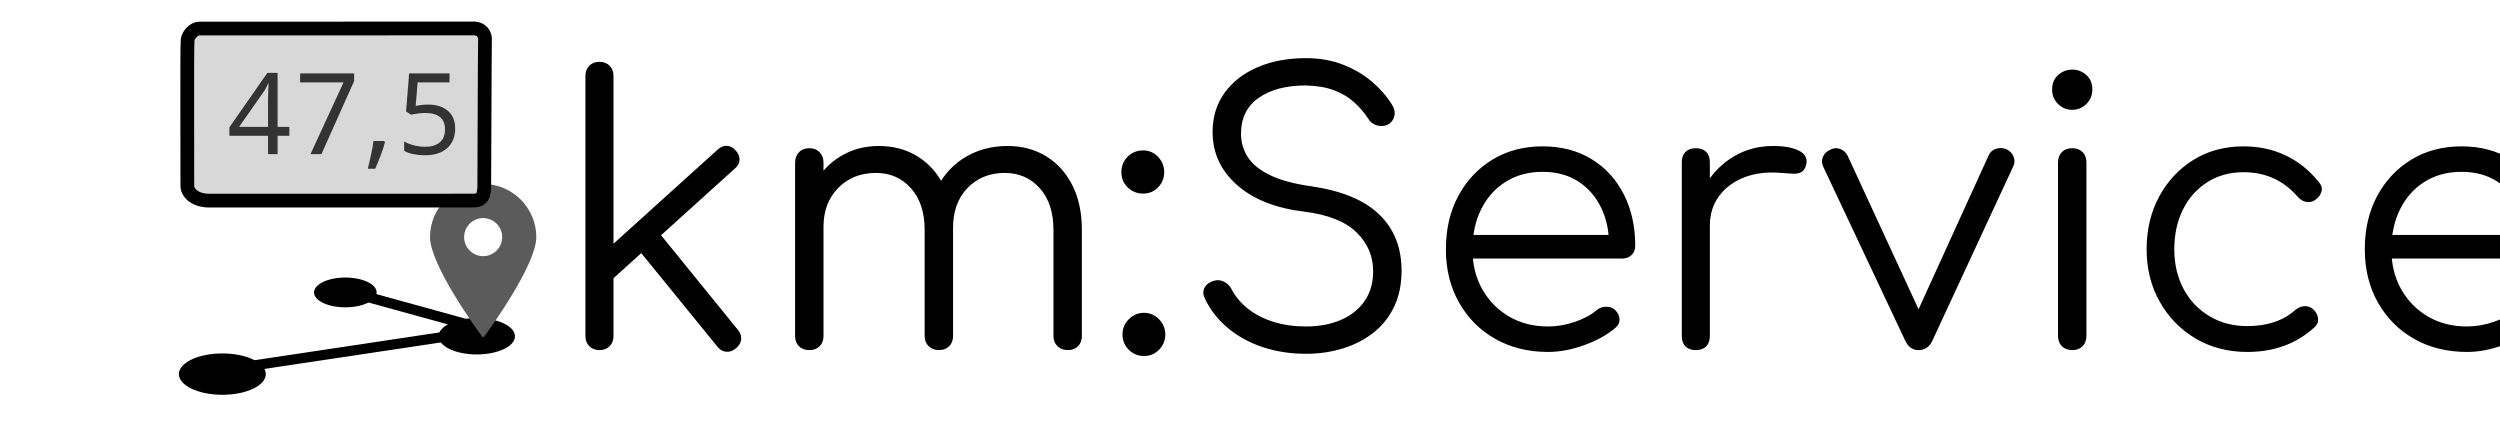
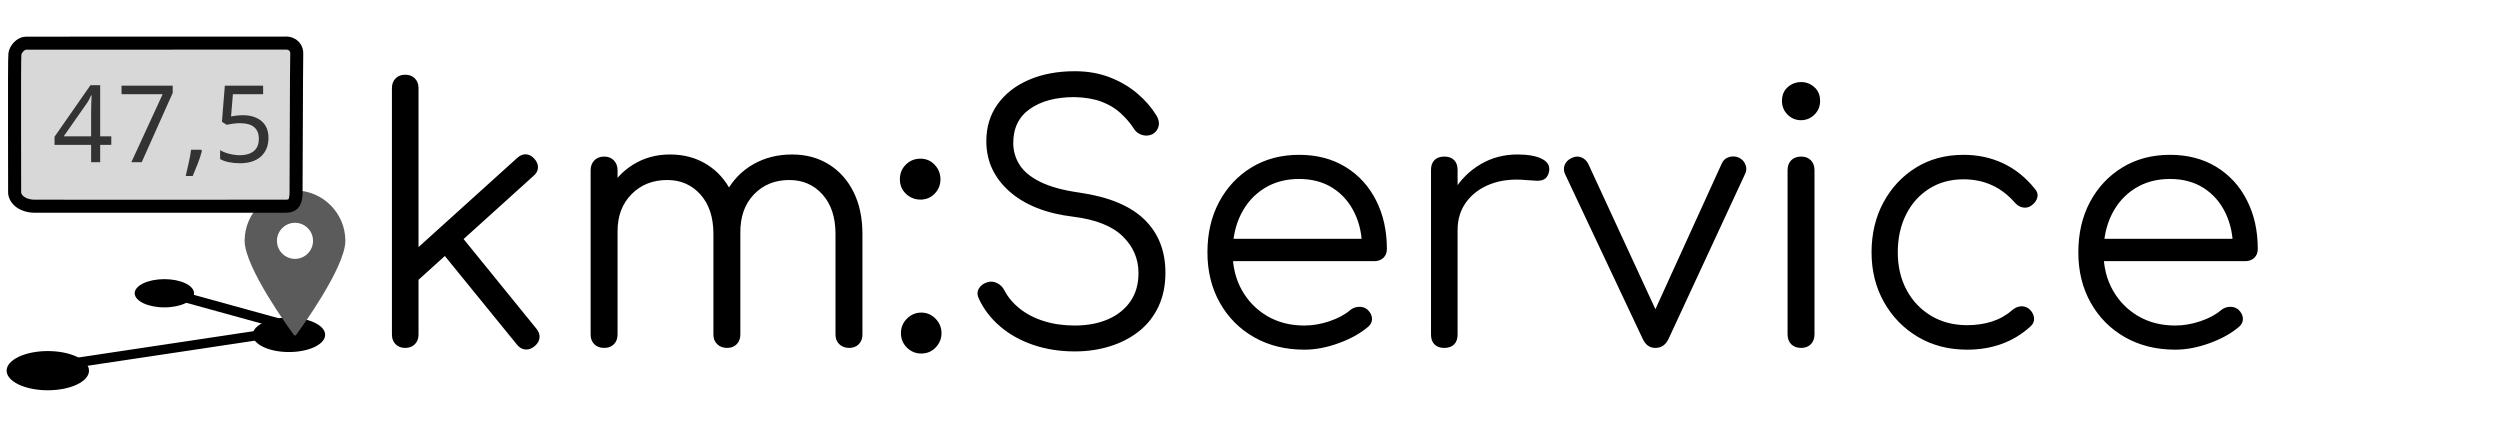
- <svg xmlns="http://www.w3.org/2000/svg" viewBox="-1000 4000 45000 7500" width="35000" height="6100">
-   <g transform="matrix(.86223 0 0 .723 1777.898 -5287.188)">
-     <path style="stroke:#000;fill:none;stroke-width:250px" d="m1191.386 21863.889 5776.804-1034.653-3147.064-1034.652" />
-     <circle transform="matrix(53.8881 0 0 30.5851 -10663.995 -5261.898)" cx="322.8" cy="858" r="14.8" />
-     <circle transform="matrix(44.15237 0 0 25.05943 -10265.008 -1612.24)" cx="322.8" cy="858" r="14.8" />
-     <circle transform="matrix(61.30573 0 0 34.79511 -18369.387 -7932.128)" cx="322.8" cy="858" r="14.8" />
-   </g>
-   <g>
-     <path d="M197.849 0C122.131 0 60.531 61.609 60.531 137.329c0 72.887 124.591 243.177 129.896 250.388l4.951 6.738a3.064 3.064 0 0 0 2.471 1.255 3.08 3.08 0 0 0 2.486-1.255l4.948-6.738c5.308-7.211 129.896-177.501 129.896-250.388C335.179 61.609 273.569 0 197.849 0zm0 88.138c27.13 0 49.191 22.062 49.191 49.191 0 27.115-22.062 49.191-49.191 49.191-27.114 0-49.191-22.076-49.191-49.191 0-27.129 22.076-49.191 49.191-49.191z" style="fill:#5b5b5b" transform="matrix(6.96511 0 0 6.96511 6318.733 7140.036)" />
-   </g>
-   <path d="m9956.35 9775.86-312.17-338.83 2272.02-2052.88c53.1-48.71 108.5-71.99 166.1-69.76 57.6 2.21 110.7 29.9 159.4 83.04 48.8 53.16 72 109.63 69.7 169.41-2.2 59.8-29.9 111.85-82.9 156.14L9956.35 9775.86Zm-166.08 1215.74c-75.31 0-136.2-23.2-182.67-69.7-46.56-46.6-69.88-107.5-69.88-182.7V6055.43c0-75.29 23.32-136.2 69.88-182.71 46.47-46.49 107.36-69.76 182.67-69.76 75.31 0 136.11 23.27 182.67 69.76 46.46 46.51 69.86 107.42 69.86 182.71v4683.77c0 75.2-23.4 136.1-69.86 182.7-46.56 46.5-107.36 69.7-182.67 69.7Zm2458.03-33.1c-57.5 48.6-117.3 69.7-179.3 62.9-62.1-6.5-115.2-38.6-159.5-96.2L10428 9104.85l358.7-318.9 1494.8 1840.25c44.4 53.2 64.3 109.6 59.9 169.5-4.4 59.7-35.5 114-93.1 162.8Zm5972.9 33.1c-75.3 0-137.3-23.2-185.9-69.7-48.8-46.6-73.1-107.5-73.1-182.7V8825.8c0-314.45-81.9-563.58-245.9-747.39-163.9-183.81-374.2-275.71-631.1-275.71-274.5 0-499.4 91.9-674.5 275.71-174.9 183.81-260.1 428.51-255.6 734.11h-458.5c4.5-296.75 68.6-558.06 192.7-783.94 124-225.88 294.6-400.84 511.5-524.85 217-124.01 462.9-186 737.5-186 261.4 0 492.8 61.99 694.3 186 201.5 124.01 358.7 298.97 471.6 524.85 113 225.88 169.5 491.62 169.5 797.22v1913.4c0 75.2-23.3 136.1-69.9 182.7-46.4 46.5-107.3 69.7-182.6 69.7Zm-4650.6 0c-79.7 0-142.8-23.2-189.3-69.7-46.6-46.6-69.7-107.5-69.7-182.7V7616.68c0-75.31 23.1-137.31 69.7-186.03 46.5-48.72 109.6-73.08 189.3-73.08 75.4 0 136.2 24.36 182.7 73.08 46.6 48.72 69.8 110.72 69.8 186.03v3122.52c0 75.2-23.2 136.1-69.8 182.7-46.5 46.5-107.3 69.7-182.7 69.7Zm2331.9 0c-75.2 0-137.3-23.2-186-69.7-48.7-46.6-72.9-107.5-72.9-182.7V8825.8c0-314.45-82.1-563.58-245.9-747.39-163.9-183.81-374.3-275.71-631.1-275.71-274.7 0-500.4 89.68-677.6 269.07-177.2 179.36-265.9 413-265.9 700.88h-365.4c8.9-283.45 72-534.8 189.4-754.04 117.2-219.23 277.9-390.87 481.7-514.88 203.7-124.01 434-186 690.9-186 261.3 0 492.8 61.99 694.2 186 201.5 124.01 358.8 298.97 471.7 524.85 113.1 225.88 169.5 491.62 169.5 797.22v1913.4c0 75.2-23.4 136.1-69.9 182.7-46.4 46.5-107.4 69.7-182.7 69.7ZM19577 8174.74c-106.4 0-198.3-36.54-275.8-109.62-77.5-73.09-116.2-164.99-116.2-275.71 0-110.72 37.6-203.75 112.9-279.04 75.3-75.3 168.4-112.94 279.1-112.94 106.3 0 195.9 38.76 269 116.27 73.2 77.51 109.6 169.4 109.6 275.71 0 106.31-36.4 197.09-109.6 272.38-73.1 75.3-162.7 112.95-269 112.95Zm13.2 2923.26c-106.3 0-197.1-37.7-272.4-113-75.3-75.3-112.9-166.1-112.9-272.4 0-110.7 38.9-203.7 116.2-279.1 77.5-75.3 167.2-112.9 269.1-112.9 106.4 0 197.2 38.8 272.4 116.3 75.4 77.5 113 169.4 113 275.7 0 101.8-36.6 191.6-109.7 269-73 77.6-164.9 116.4-275.7 116.4Zm2917.4-39.9c-283.5 0-545.9-41-787.4-123-241.4-81.8-450.5-198.1-627.7-348.8-177.2-150.5-312.3-325.4-405.3-524.8-35.5-70.85-36.6-136.17-3.3-195.97 33.2-59.79 89.7-100.75 169.4-122.9 62-17.72 122.9-11.06 182.7 19.93 59.8 31.01 105.1 77.5 136.2 139.52 66.4 128.42 163.8 243.62 292.4 345.52 128.4 101.8 281.1 180.5 458.3 235.7 177.2 55.5 372.1 83.1 584.7 83.1 234.6 0 442.8-38.7 624.4-116.2 181.7-77.5 324.6-190.6 428.5-338.8 104.2-148.43 156.2-328.91 156.2-541.5 0-270.18-99.7-502.7-299.1-697.58-199.3-194.87-511.4-318.88-936.6-372.05-518.3-62-923.5-222.55-1215.8-481.66-292.3-259.1-438.5-576.88-438.5-953.35 0-270.17 72.1-504.93 215.9-704.22 144-199.32 342.2-353.23 594.6-461.74 252.4-108.51 542.6-162.77 870.4-162.77 243.5 0 465 38.75 664.3 116.26 199.4 77.51 373.2 179.39 521.5 305.62 148.4 126.22 269.1 264.63 362.1 415.22 44.3 70.86 58.6 139.51 43.1 205.94-15.4 66.44-54.2 117.37-116.3 152.81-66.3 31.01-133.9 35.43-202.5 13.28-68.6-22.14-120.7-64.21-156.2-126.22-66.5-101.87-149.5-198.19-249.1-289-99.7-90.79-220.4-162.76-362.1-215.92-141.6-53.15-312.2-81.93-511.5-86.37-350 0-631.1 74.2-843.8 222.57-212.6 148.37-318.9 364.3-318.9 647.75 0 150.59 40 289 119.6 415.23 79.7 126.23 211.5 234.73 395.4 325.54 183.8 90.79 430.7 158.33 740.7 202.62 553.7 79.73 964.5 249.13 1232.3 508.24 268.1 259.11 402 596.81 402 1013.15 0 239.17-43.1 451.75-129.6 637.75-86.4 186-208.1 342.2-365.3 468.5-157.2 126.2-341 222.5-551.4 289-210.5 66.4-435.2 99.6-674.3 99.6Zm4358.8-33.2c-358.7 0-676.4-78.7-953.3-235.9-276.7-157.3-493.9-375.3-651-654.4-157.3-279.03-236-597.92-236-956.68 0-363.19 74.3-683.19 222.6-959.99 148.5-276.83 353.3-494.95 614.6-654.4 261.2-159.46 562.5-239.17 903.5-239.17 336.6 0 630.1 76.4 880.2 229.2 250.3 152.81 444.1 364.3 581.4 634.47 137.2 270.17 205.9 577.99 205.9 923.45 0 70.86-22.1 127.34-66.4 169.42-44.2 42.08-101.9 63.11-172.8 63.11h-2823.5v-425.19h2876.8l-285.7 205.95c4.3-256.89-42.2-487.19-139.6-690.93-97.4-203.74-235.9-363.19-415.2-478.34-179.3-115.15-393.1-172.73-641.1-172.73-252.5 0-473.9 59.79-664.4 179.38-190.4 119.58-337.7 284.56-441.8 494.95-104 210.38-156.1 450.65-156.1 720.82 0 270.17 58.7 509.35 176 717.52 117.5 208.16 278 372.16 481.7 491.56 203.7 119.6 438.5 179.4 704.2 179.4 159.6 0 320-27.6 481.7-83.1 161.7-55.2 291.2-125.1 388.7-209.2 48.7-39.8 104-60.9 166.1-63.1 62-2.2 115 14.4 159.4 49.9 57.5 53 87.5 110.7 89.8 172.6 2.1 62.1-23.3 115.2-76.5 159.4-146.1 124.1-332.2 227.1-558.1 309.1-225.9 81.9-442.9 122.9-651.1 122.9Zm2618.4-2272.16c13.4-274.62 85.3-520.43 216-737.46 130.6-217.01 301.2-387.54 511.6-511.55 210.3-124.01 443.8-186 700.9-186 203.6 0 361 28.77 471.7 86.34 110.6 57.58 152.7 141.74 126.2 252.46-17.8 66.45-47.7 110.73-89.8 132.88-42 22.15-92.9 31.01-152.7 26.57-59.8-4.42-127.3-8.85-202.7-13.28-248-22.15-468.4 3.31-661 76.41-192.7 73.07-345.6 184.89-458.5 335.49-112.8 150.59-169.3 329.96-169.3 538.14h-292.4Zm39.9 2238.86c-79.6 0-141.7-22.2-186.1-66.4-44.2-44.2-66.3-106.3-66.3-186V7610.03c0-79.73 22.1-141.73 66.3-186.03 44.4-44.28 106.5-66.43 186.1-66.43s141.8 22.15 186.1 66.43c44.4 44.3 66.4 106.3 66.4 186.03v3129.17c0 79.7-22 141.8-66.4 186-44.3 44.2-106.5 66.4-186.1 66.4Zm4007.1 0c-106.4 0-186-57.5-239.2-172.7l-1474.9-3129.15c-26.6-57.57-28.7-115.15-6.6-172.73 22.1-57.58 66.4-101.87 132.9-132.87 62-31 121.7-35.44 179.4-13.29 57.4 22.15 101.8 62 132.8 119.59l1415.1 3062.65h-272.4L34794 7490.45c26.7-62.01 72-102.98 136.2-122.92 64.3-19.92 127.4-16.61 189.4 9.97 62.1 31 104.1 76.4 126.3 136.2 22 59.79 19.9 116.26-6.8 169.4l-1454.8 3135.8c-53.2 115.2-137.4 172.7-252.5 172.7Zm2771.5 0c-79.8 0-142.9-23.2-189.4-69.7-46.4-46.6-69.7-109.6-69.7-189.4V7616.68c0-79.73 23.3-142.85 69.7-189.35 46.5-46.51 109.6-69.76 189.4-69.76 75.2 0 136.2 23.25 182.7 69.76 46.5 46.5 69.7 109.62 69.7 189.35v3115.82c0 79.8-23.2 142.8-69.7 189.4-46.5 46.5-107.5 69.7-182.7 69.7Zm-6.7-4324.97c-97.4 0-181.6-35.43-252.4-106.28-70.9-70.88-106.3-157.24-106.3-259.11 0-110.74 36.6-198.19 109.6-262.42 73.1-64.23 158.4-96.35 255.8-96.35 93 0 176 32.12 249.1 96.35 73.1 64.23 109.7 151.68 109.7 262.42 0 101.87-35.4 188.23-106.4 259.11-70.8 70.85-157.2 106.28-259.1 106.28Zm3156.3 4358.27c-349.9 0-661.1-80.9-933.5-242.5-272.5-161.8-487.2-382-644.3-661.1-157.3-279.01-235.9-593.48-235.9-943.38 0-354.32 75.3-671 225.8-950.03 150.6-279.04 356.6-499.37 617.9-661.05 261.2-161.66 562.5-242.48 903.6-242.48 270.1 0 519.2 53.14 747.3 159.44 228.1 106.3 428.5 265.74 601.2 478.35 48.8 53.13 66.6 109.62 53.2 169.4-13.3 59.81-50.9 111.84-112.9 156.13-48.7 35.43-102.9 47.61-162.8 36.54-59.7-11.07-111.7-43.19-156-96.33-257.1-292.32-580.3-438.48-970-438.48-248.1 0-466.2 59.79-654.4 179.37-188.2 119.59-334.4 283.47-438.6 491.63-104 208.16-156.1 447.34-156.1 717.51 0 265.75 55.4 502.7 166 710.86 110.9 208.22 265.8 372.12 465.2 491.72 199.2 119.5 427.3 179.3 684.3 179.3 172.7 0 331.1-23.3 474.9-69.8 144-46.6 271.4-118.4 382.1-215.9 53.2-44.2 108.5-68.6 166.2-73.1 57.5-4.4 110.5 13.3 159.4 53.2 53 48.7 82.9 104 89.6 166.2 6.7 62-14.3 114.9-63.1 159.3-323.3 296.8-726.4 445.2-1209.1 445.2Zm3953.8 0c-358.6 0-676.5-78.7-953.2-235.9-276.9-157.3-493.9-375.3-651.2-654.4-157.3-279.03-235.8-597.92-235.8-956.68 0-363.19 74.2-683.19 222.5-959.99 148.5-276.83 353.3-494.95 614.6-654.4 261.3-159.46 562.4-239.17 903.5-239.17 336.6 0 630.1 76.4 880.3 229.2 250.1 152.81 444.1 364.3 581.3 634.47 137.4 270.17 205.9 577.99 205.9 923.45 0 70.86-22.1 127.34-66.4 169.42-44.3 42.08-101.9 63.11-172.7 63.11H41912v-425.19h2876.6l-285.6 205.95c4.4-256.89-42.2-487.19-139.5-690.93-97.4-203.74-235.9-363.19-415.3-478.34-179.3-115.15-393.1-172.73-641.1-172.73-252.5 0-473.9 59.79-664.4 179.38-190.4 119.58-337.7 284.56-441.7 494.95-104.1 210.38-156.1 450.65-156.1 720.82 0 270.17 58.7 509.35 175.9 717.52 117.5 208.16 278.1 372.16 481.7 491.56 203.8 119.6 438.5 179.4 704.2 179.4 159.5 0 320-27.6 481.7-83.1 161.6-55.2 291.2-125.1 388.7-209.2 48.7-39.8 104.1-60.9 166.1-63.1 62-2.2 115.1 14.4 159.4 49.9 57.6 53 87.4 110.7 89.7 172.6 2.2 62.1-23.2 115.2-76.4 159.4-146.1 124.1-332.3 227.1-558 309.1-226 81.9-442.9 122.9-651.2 122.9Z" style="stroke-linecap:round;stroke-miterlimit:1;stroke-width:14px" transform="translate(0 -861.324)" />
-   <g>
-     <path style="fill:#d8d8d8;stroke:#000;stroke-width:400px" d="M83.92 5239.74c224.437-1.05 7920.41-1.1 7931.12-1.87 269.8-19.36 387.39 172.84 372.05 340.19-9.09 99.2-18.41 4265.35-21.56 4304.4-23.69 293.84-108.94 363.14-355.63 358.24-58.92-1.1-7617.445 3.6-7691.988 0-390.6-18.6-591.822-243.95-583.642-441.29 5.06-123.02-15.01-4045.15 7.76-4226.04 19.65-155.72 182.668-332.88 341.89-333.63Z" transform="translate(2536.683 1097.776) scale(.61921)" />
-     <text style="fill:#333;font-family:Calibri;font-size:28.393px;letter-spacing:.9px;line-height:44.847px;white-space:pre" transform="matrix(71.51166 0 0 71.72793 9820.186 -524291.23)" x="-94.152" y="7401.5">47,5</text>
+ <svg xmlns="http://www.w3.org/2000/svg" viewBox="-1000 5000 45000 7500" width="35000" height="6100">
+   <g transform="matrix(0.947754, 0, 0, 0.947754, -2984.781, 673.7158)" style="">
+     <g transform="matrix(0.862226, 0, 0, 0.722995, 1777.898, -4425.864)" style="">
+       <polyline style="stroke: rgb(0, 0, 0); fill: none; stroke-width: 250px;" points="1191.386 21863.889 6968.19 20829.236 3821.126 19794.584" />
+       <circle style="" transform="matrix(53.88809, 0, 0, 30.58511, -10663.995, -5261.898)" cx="322.8" cy="858" r="14.8" />
+       <circle style="" transform="matrix(44.15237, 0, 0, 25.05943, -10265.008, -1612.24)" cx="322.8" cy="858" r="14.8" />
+       <circle style="" transform="matrix(61.30573, 0, 0, 34.79511, -18369.387, -7932.128)" cx="322.8" cy="858" r="14.8" />
+     </g>
+     <g transform="matrix(6.965114, 0, 0, 6.965114, 6318.733, 8001.36)" style="">
+       <path d="M197.849,0C122.131,0,60.531,61.609,60.531,137.329c0,72.887,124.591,243.177,129.896,250.388l4.951,6.738   c0.579,0.792,1.501,1.255,2.471,1.255c0.985,0,1.901-0.463,2.486-1.255l4.948-6.738c5.308-7.211,129.896-177.501,129.896-250.388   C335.179,61.609,273.569,0,197.849,0z M197.849,88.138c27.13,0,49.191,22.062,49.191,49.191c0,27.115-22.062,49.191-49.191,49.191   c-27.114,0-49.191-22.076-49.191-49.191C148.658,110.2,170.734,88.138,197.849,88.138z" style="fill: rgb(91, 91, 91);" />
+     </g>
+     <path d="M 9956.35 9775.86 L 9644.18 9437.03 L 11916.2 7384.15 C 11969.3 7335.44 12024.7 7312.16 12082.3 7314.39 C 12139.9 7316.6 12193 7344.29 12241.7 7397.43 C 12290.5 7450.59 12313.7 7507.06 12311.4 7566.84 C 12309.2 7626.64 12281.5 7678.69 12228.5 7722.98 L 9956.35 9775.86 Z M 9790.27 10991.6 C 9714.96 10991.6 9654.07 10968.4 9607.6 10921.9 C 9561.04 10875.3 9537.72 10814.4 9537.72 10739.2 L 9537.72 6055.43 C 9537.72 5980.14 9561.04 5919.23 9607.6 5872.72 C 9654.07 5826.23 9714.96 5802.96 9790.27 5802.96 C 9865.58 5802.96 9926.38 5826.23 9972.94 5872.72 C 10019.4 5919.23 10042.8 5980.14 10042.8 6055.43 L 10042.8 10739.2 C 10042.8 10814.4 10019.4 10875.3 9972.94 10921.9 C 9926.38 10968.4 9865.58 10991.6 9790.27 10991.6 Z M 12248.3 10958.5 C 12190.8 11007.1 12131 11028.2 12069 11021.4 C 12006.9 11014.9 11953.8 10982.8 11909.5 10925.2 L 10428 9104.85 L 10786.7 8785.95 L 12281.5 10626.2 C 12325.9 10679.4 12345.8 10735.8 12341.4 10795.7 C 12337 10855.4 12305.9 10909.7 12248.3 10958.5 Z M 18221.2 10991.6 C 18145.9 10991.6 18083.9 10968.4 18035.3 10921.9 C 17986.5 10875.3 17962.2 10814.4 17962.2 10739.2 L 17962.2 8825.8 C 17962.2 8511.35 17880.3 8262.22 17716.3 8078.41 C 17552.4 7894.6 17342.1 7802.7 17085.2 7802.7 C 16810.7 7802.7 16585.8 7894.6 16410.7 8078.41 C 16235.8 8262.22 16150.6 8506.92 16155.1 8812.52 L 15696.6 8812.52 C 15701.1 8515.77 15765.2 8254.46 15889.3 8028.58 C 16013.3 7802.7 16183.9 7627.74 16400.8 7503.73 C 16617.8 7379.72 16863.7 7317.73 17138.3 7317.73 C 17399.7 7317.73 17631.1 7379.72 17832.6 7503.73 C 18034.1 7627.74 18191.3 7802.7 18304.2 8028.58 C 18417.2 8254.46 18473.7 8520.2 18473.7 8825.8 L 18473.7 10739.2 C 18473.7 10814.4 18450.4 10875.3 18403.8 10921.9 C 18357.4 10968.4 18296.5 10991.6 18221.2 10991.6 Z M 13570.6 10991.6 C 13490.9 10991.6 13427.8 10968.4 13381.3 10921.9 C 13334.7 10875.3 13311.6 10814.4 13311.6 10739.2 L 13311.6 7616.68 C 13311.6 7541.37 13334.7 7479.37 13381.3 7430.65 C 13427.8 7381.93 13490.9 7357.57 13570.6 7357.57 C 13646 7357.57 13706.8 7381.93 13753.3 7430.65 C 13799.9 7479.37 13823.1 7541.37 13823.1 7616.68 L 13823.1 10739.2 C 13823.1 10814.4 13799.9 10875.3 13753.3 10921.9 C 13706.8 10968.4 13646 10991.6 13570.6 10991.6 Z M 15902.5 10991.6 C 15827.3 10991.6 15765.2 10968.4 15716.5 10921.9 C 15667.8 10875.3 15643.6 10814.4 15643.6 10739.2 L 15643.6 8825.8 C 15643.6 8511.35 15561.5 8262.22 15397.7 8078.41 C 15233.8 7894.6 15023.4 7802.7 14766.6 7802.7 C 14491.9 7802.7 14266.2 7892.38 14089 8071.77 C 13911.8 8251.13 13823.1 8484.77 13823.1 8772.65 L 13457.7 8772.65 C 13466.6 8489.2 13529.7 8237.85 13647.1 8018.61 C 13764.3 7799.38 13925 7627.74 14128.8 7503.73 C 14332.5 7379.72 14562.8 7317.73 14819.7 7317.73 C 15081 7317.73 15312.5 7379.72 15513.9 7503.73 C 15715.4 7627.74 15872.7 7802.7 15985.6 8028.58 C 16098.7 8254.46 16155.1 8520.2 16155.1 8825.8 L 16155.1 10739.2 C 16155.1 10814.4 16131.7 10875.3 16085.2 10921.9 C 16038.8 10968.4 15977.8 10991.6 15902.5 10991.6 Z M 19577 8174.74 C 19470.6 8174.74 19378.7 8138.2 19301.2 8065.12 C 19223.7 7992.03 19185 7900.13 19185 7789.41 C 19185 7678.69 19222.6 7585.66 19297.9 7510.37 C 19373.2 7435.07 19466.3 7397.43 19577 7397.43 C 19683.3 7397.43 19772.9 7436.19 19846 7513.7 C 19919.2 7591.21 19955.6 7683.1 19955.6 7789.41 C 19955.6 7895.72 19919.2 7986.5 19846 8061.79 C 19772.9 8137.09 19683.3 8174.74 19577 8174.74 Z M 19590.2 11098 C 19483.9 11098 19393.1 11060.3 19317.8 10985 C 19242.5 10909.7 19204.9 10818.9 19204.9 10712.6 C 19204.9 10601.9 19243.8 10508.9 19321.1 10433.5 C 19398.6 10358.2 19488.3 10320.6 19590.2 10320.6 C 19696.6 10320.6 19787.4 10359.4 19862.6 10436.9 C 19938 10514.4 19975.6 10606.3 19975.6 10712.6 C 19975.6 10814.4 19939 10904.2 19865.9 10981.6 C 19792.9 11059.2 19701 11098 19590.2 11098 Z M 22507.6 11058.1 C 22224.1 11058.1 21961.7 11017.1 21720.2 10935.1 C 21478.8 10853.3 21269.7 10737 21092.5 10586.3 C 20915.3 10435.8 20780.2 10260.9 20687.2 10061.5 C 20651.7 9990.65 20650.6 9925.33 20683.9 9865.53 C 20717.1 9805.74 20773.6 9764.78 20853.3 9742.63 C 20915.3 9724.91 20976.2 9731.57 21036 9762.56 C 21095.8 9793.57 21141.1 9840.06 21172.2 9902.08 C 21238.6 10030.5 21336 10145.7 21464.6 10247.6 C 21593 10349.4 21745.7 10428.1 21922.9 10483.3 C 22100.1 10538.8 22295 10566.4 22507.6 10566.4 C 22742.2 10566.4 22950.4 10527.7 23132 10450.2 C 23313.7 10372.7 23456.6 10259.6 23560.5 10111.4 C 23664.7 9962.97 23716.7 9782.49 23716.7 9569.9 C 23716.7 9299.72 23617 9067.2 23417.6 8872.32 C 23218.3 8677.45 22906.2 8553.44 22481 8500.27 C 21962.7 8438.27 21557.5 8277.72 21265.2 8018.61 C 20972.9 7759.51 20826.7 7441.73 20826.7 7065.26 C 20826.7 6795.09 20898.8 6560.33 21042.6 6361.04 C 21186.6 6161.72 21384.8 6007.81 21637.2 5899.3 C 21889.6 5790.79 22179.8 5736.53 22507.6 5736.53 C 22751.1 5736.53 22972.6 5775.28 23171.9 5852.79 C 23371.3 5930.3 23545.1 6032.18 23693.4 6158.41 C 23841.8 6284.63 23962.5 6423.04 24055.5 6573.63 C 24099.8 6644.49 24114.1 6713.14 24098.6 6779.57 C 24083.2 6846.01 24044.4 6896.94 23982.3 6932.38 C 23916 6963.39 23848.4 6967.81 23779.8 6945.66 C 23711.2 6923.52 23659.1 6881.45 23623.6 6819.44 C 23557.1 6717.57 23474.1 6621.25 23374.5 6530.44 C 23274.8 6439.65 23154.1 6367.68 23012.4 6314.52 C 22870.8 6261.37 22700.2 6232.59 22500.9 6228.15 C 22150.9 6228.15 21869.8 6302.35 21657.1 6450.72 C 21444.5 6599.09 21338.2 6815.02 21338.2 7098.47 C 21338.2 7249.06 21378.2 7387.47 21457.8 7513.7 C 21537.5 7639.93 21669.3 7748.43 21853.2 7839.24 C 22037 7930.03 22283.9 7997.57 22593.9 8041.86 C 23147.6 8121.59 23558.4 8290.99 23826.2 8550.1 C 24094.3 8809.21 24228.2 9146.91 24228.2 9563.25 C 24228.2 9802.42 24185.1 10015 24098.6 10201 C 24012.2 10387 23890.5 10543.2 23733.3 10669.5 C 23576.1 10795.7 23392.3 10892 23181.9 10958.5 C 22971.4 11024.9 22746.7 11058.1 22507.6 11058.1 Z M 26866.4 11024.9 C 26507.7 11024.9 26190 10946.2 25913.1 10789 C 25636.4 10631.7 25419.2 10413.7 25262.1 10134.6 C 25104.8 9855.57 25026.1 9536.68 25026.1 9177.92 C 25026.1 8814.73 25100.4 8494.73 25248.7 8217.93 C 25397.2 7941.1 25602 7722.98 25863.3 7563.53 C 26124.5 7404.07 26425.8 7324.36 26766.8 7324.36 C 27103.4 7324.36 27396.9 7400.76 27647 7553.56 C 27897.3 7706.37 28091.1 7917.86 28228.4 8188.03 C 28365.6 8458.2 28434.3 8766.02 28434.3 9111.48 C 28434.3 9182.34 28412.2 9238.82 28367.9 9280.9 C 28323.7 9322.98 28266 9344.01 28195.1 9344.01 L 25371.6 9344.01 L 25371.6 8918.82 L 28248.4 8918.82 L 27962.7 9124.77 C 27967 8867.88 27920.5 8637.58 27823.1 8433.84 C 27725.7 8230.1 27587.2 8070.65 27407.9 7955.5 C 27228.6 7840.35 27014.8 7782.77 26766.8 7782.77 C 26514.3 7782.77 26292.9 7842.56 26102.4 7962.15 C 25912 8081.73 25764.7 8246.71 25660.6 8457.1 C 25556.6 8667.48 25504.5 8907.75 25504.5 9177.92 C 25504.5 9448.09 25563.2 9687.27 25680.5 9895.44 C 25798 10103.6 25958.5 10267.6 26162.2 10387 C 26365.9 10506.6 26600.7 10566.4 26866.4 10566.4 C 27026 10566.4 27186.4 10538.8 27348.1 10483.3 C 27509.8 10428.1 27639.3 10358.2 27736.8 10274.1 C 27785.5 10234.3 27840.8 10213.2 27902.9 10211 C 27964.9 10208.8 28017.9 10225.4 28062.3 10260.9 C 28119.8 10313.9 28149.8 10371.6 28152.1 10433.5 C 28154.2 10495.6 28128.8 10548.7 28075.6 10592.9 C 27929.5 10717 27743.4 10820 27517.5 10902 C 27291.6 10983.9 27074.6 11024.9 26866.4 11024.9 Z M 29484.8 8752.74 C 29498.2 8478.12 29570.1 8232.31 29700.8 8015.28 C 29831.4 7798.27 30002 7627.74 30212.4 7503.73 C 30422.7 7379.72 30656.2 7317.73 30913.3 7317.73 C 31116.9 7317.73 31274.3 7346.5 31385 7404.07 C 31495.6 7461.65 31537.7 7545.81 31511.2 7656.53 C 31493.4 7722.98 31463.5 7767.26 31421.4 7789.41 C 31379.4 7811.56 31328.5 7820.42 31268.7 7815.98 C 31208.9 7811.56 31141.4 7807.13 31066 7802.7 C 30818 7780.55 30597.6 7806.01 30405 7879.11 C 30212.3 7952.18 30059.4 8064 29946.5 8214.6 C 29833.7 8365.19 29777.2 8544.56 29777.2 8752.74 L 29484.8 8752.74 Z M 29524.7 10991.6 C 29445.1 10991.6 29383 10969.4 29338.6 10925.2 C 29294.4 10881 29272.3 10818.9 29272.3 10739.2 L 29272.3 7610.03 C 29272.3 7530.3 29294.4 7468.3 29338.6 7424 C 29383 7379.72 29445.1 7357.57 29524.7 7357.57 C 29604.3 7357.57 29666.5 7379.72 29710.8 7424 C 29755.2 7468.3 29777.2 7530.3 29777.2 7610.03 L 29777.2 10739.2 C 29777.2 10818.9 29755.2 10881 29710.8 10925.2 C 29666.5 10969.4 29604.3 10991.6 29524.7 10991.6 Z M 33531.8 10991.6 C 33425.4 10991.6 33345.8 10934.1 33292.6 10818.9 L 31817.7 7689.75 C 31791.1 7632.18 31789 7574.6 31811.1 7517.02 C 31833.2 7459.44 31877.5 7415.15 31944 7384.15 C 32006 7353.15 32065.7 7348.71 32123.4 7370.86 C 32180.8 7393.01 32225.2 7432.86 32256.2 7490.45 L 33671.3 10553.1 L 33398.9 10553.1 L 34794 7490.45 C 34820.7 7428.44 34866 7387.47 34930.2 7367.53 C 34994.5 7347.61 35057.6 7350.92 35119.6 7377.5 C 35181.7 7408.5 35223.7 7453.9 35245.9 7513.7 C 35267.9 7573.49 35265.8 7629.96 35239.1 7683.1 L 33784.3 10818.9 C 33731.1 10934.1 33646.9 10991.6 33531.8 10991.6 Z M 36303.3 10991.6 C 36223.5 10991.6 36160.4 10968.4 36113.9 10921.9 C 36067.5 10875.3 36044.2 10812.3 36044.2 10732.5 L 36044.2 7616.68 C 36044.2 7536.95 36067.5 7473.83 36113.9 7427.33 C 36160.4 7380.82 36223.5 7357.57 36303.3 7357.57 C 36378.5 7357.57 36439.5 7380.82 36486 7427.33 C 36532.5 7473.83 36555.7 7536.95 36555.7 7616.68 L 36555.7 10732.5 C 36555.7 10812.3 36532.5 10875.3 36486 10921.9 C 36439.5 10968.4 36378.5 10991.6 36303.3 10991.6 Z M 36296.6 6666.63 C 36199.2 6666.63 36115 6631.2 36044.2 6560.35 C 35973.3 6489.47 35937.9 6403.11 35937.9 6301.24 C 35937.9 6190.5 35974.5 6103.05 36047.5 6038.82 C 36120.6 5974.59 36205.9 5942.47 36303.3 5942.47 C 36396.3 5942.47 36479.3 5974.59 36552.4 6038.82 C 36625.5 6103.05 36662.1 6190.5 36662.1 6301.24 C 36662.1 6403.11 36626.7 6489.47 36555.7 6560.35 C 36484.9 6631.2 36398.5 6666.63 36296.6 6666.63 Z M 39452.9 11024.9 C 39103 11024.9 38791.8 10944 38519.4 10782.4 C 38246.9 10620.6 38032.2 10400.4 37875.1 10121.3 C 37717.8 9842.29 37639.2 9527.82 37639.2 9177.92 C 37639.2 8823.6 37714.5 8506.92 37865 8227.89 C 38015.6 7948.85 38221.6 7728.52 38482.9 7566.84 C 38744.1 7405.18 39045.4 7324.36 39386.5 7324.36 C 39656.6 7324.36 39905.7 7377.5 40133.8 7483.8 C 40361.9 7590.1 40562.3 7749.54 40735 7962.15 C 40783.8 8015.28 40801.6 8071.77 40788.2 8131.55 C 40774.9 8191.36 40737.3 8243.39 40675.3 8287.68 C 40626.6 8323.11 40572.4 8335.29 40512.5 8324.22 C 40452.8 8313.15 40400.8 8281.03 40356.5 8227.89 C 40099.4 7935.57 39776.2 7789.41 39386.5 7789.41 C 39138.4 7789.41 38920.3 7849.2 38732.1 7968.78 C 38543.9 8088.37 38397.7 8252.25 38293.5 8460.41 C 38189.5 8668.57 38137.4 8907.75 38137.4 9177.92 C 38137.4 9443.67 38192.8 9680.62 38303.4 9888.78 C 38414.3 10097 38569.2 10260.9 38768.6 10380.5 C 38967.8 10500 39195.9 10559.8 39452.9 10559.8 C 39625.6 10559.8 39784 10536.5 39927.8 10490 C 40071.8 10443.4 40199.2 10371.6 40309.9 10274.1 C 40363.1 10229.9 40418.4 10205.5 40476.1 10201 C 40533.6 10196.6 40586.6 10214.3 40635.5 10254.2 C 40688.5 10302.9 40718.4 10358.2 40725.1 10420.4 C 40731.8 10482.4 40710.8 10535.3 40662 10579.7 C 40338.7 10876.5 39935.6 11024.9 39452.9 11024.9 Z M 43406.7 11024.9 C 43048.1 11024.9 42730.2 10946.2 42453.5 10789 C 42176.6 10631.7 41959.6 10413.7 41802.3 10134.6 C 41645 9855.57 41566.5 9536.68 41566.5 9177.92 C 41566.5 8814.73 41640.7 8494.73 41789 8217.93 C 41937.5 7941.1 42142.3 7722.98 42403.6 7563.53 C 42664.9 7404.07 42966 7324.36 43307.1 7324.36 C 43643.7 7324.36 43937.2 7400.76 44187.4 7553.56 C 44437.5 7706.37 44631.5 7917.86 44768.7 8188.03 C 44906.1 8458.2 44974.6 8766.02 44974.6 9111.48 C 44974.6 9182.34 44952.5 9238.82 44908.2 9280.9 C 44863.9 9322.98 44806.3 9344.01 44735.5 9344.01 L 41912 9344.01 L 41912 8918.82 L 44788.6 8918.82 L 44503 9124.77 C 44507.4 8867.88 44460.8 8637.58 44363.5 8433.84 C 44266.1 8230.1 44127.6 8070.65 43948.2 7955.5 C 43768.9 7840.35 43555.1 7782.77 43307.1 7782.77 C 43054.6 7782.77 42833.2 7842.56 42642.7 7962.15 C 42452.3 8081.73 42305 8246.71 42201 8457.1 C 42096.9 8667.48 42044.9 8907.75 42044.9 9177.92 C 42044.9 9448.09 42103.6 9687.27 42220.8 9895.44 C 42338.3 10103.6 42498.9 10267.6 42702.5 10387 C 42906.3 10506.6 43141 10566.4 43406.7 10566.4 C 43566.2 10566.4 43726.7 10538.8 43888.4 10483.3 C 44050 10428.1 44179.6 10358.2 44277.1 10274.1 C 44325.8 10234.3 44381.2 10213.2 44443.2 10211 C 44505.2 10208.8 44558.3 10225.4 44602.6 10260.9 C 44660.2 10313.9 44690 10371.6 44692.3 10433.5 C 44694.5 10495.6 44669.1 10548.7 44615.9 10592.9 C 44469.8 10717 44283.6 10820 44057.9 10902 C 43831.9 10983.9 43615 11024.9 43406.7 11024.9 Z" style="stroke-linecap: round; stroke-miterlimit: 1; stroke-width: 14px;" />
+     <g style="" transform="matrix(0.619212, 0, 0, 0.619212, 2536.683, 1959.1)">
+       <path style="fill: rgb(216, 216, 216); stroke: rgb(0, 0, 0); stroke-width: 400px;" d="M 83.92 5239.74 C 308.357 5238.69 8004.33 5238.64 8015.04 5237.87 C 8284.84 5218.51 8402.43 5410.71 8387.09 5578.06 C 8378 5677.26 8368.68 9843.41 8365.53 9882.46 C 8341.84 10176.3 8256.59 10245.6 8009.9 10240.7 C 7950.98 10239.6 392.455 10244.3 317.912 10240.7 C -72.688 10222.1 -273.91 9996.75 -265.73 9799.41 C -260.67 9676.39 -280.74 5754.26 -257.97 5573.37 C -238.32 5417.65 -75.302 5240.49 83.92 5239.74 Z" />
+       <text style="fill: rgb(51, 51, 51); font-family: Calibri; font-size: 28.393px; letter-spacing: 0.9px; line-height: 44.847px; white-space: pre;" transform="matrix(115.4882, 0, 0, 115.8374, 11762.534, -848480.013)" x="-94.152" y="7401.5">47,5</text>
+     </g>
  </g>
</svg>
